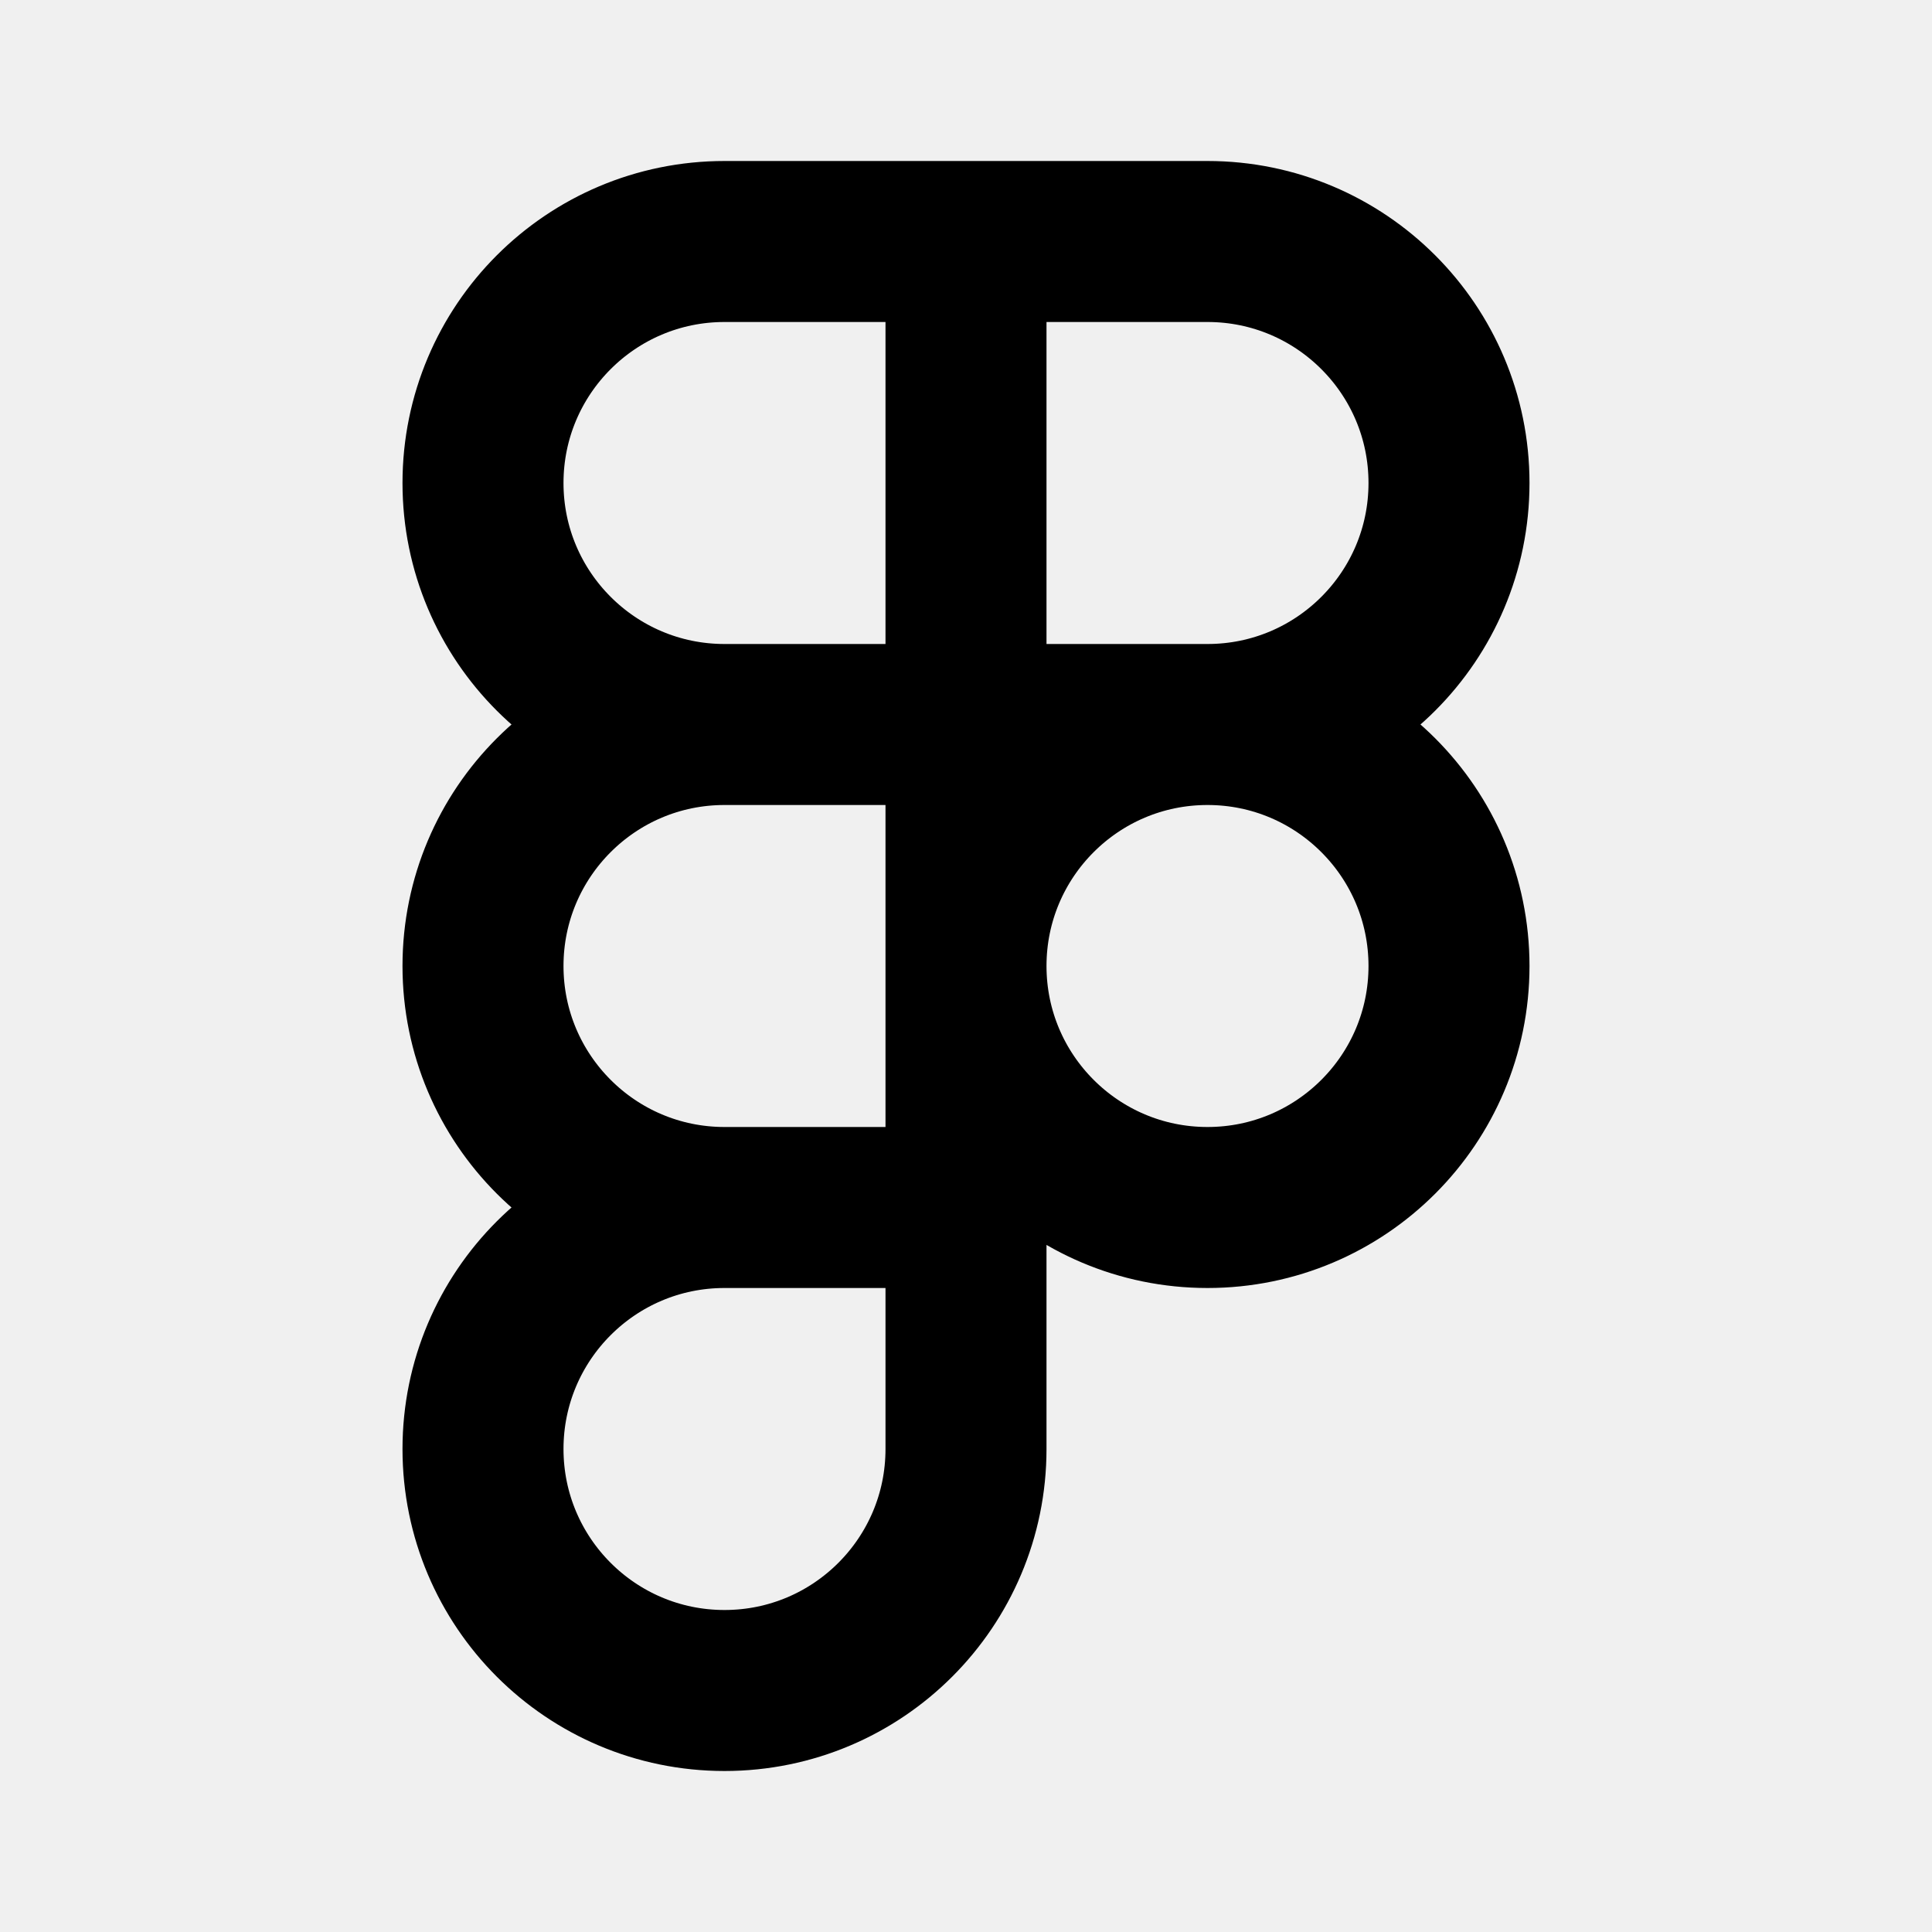
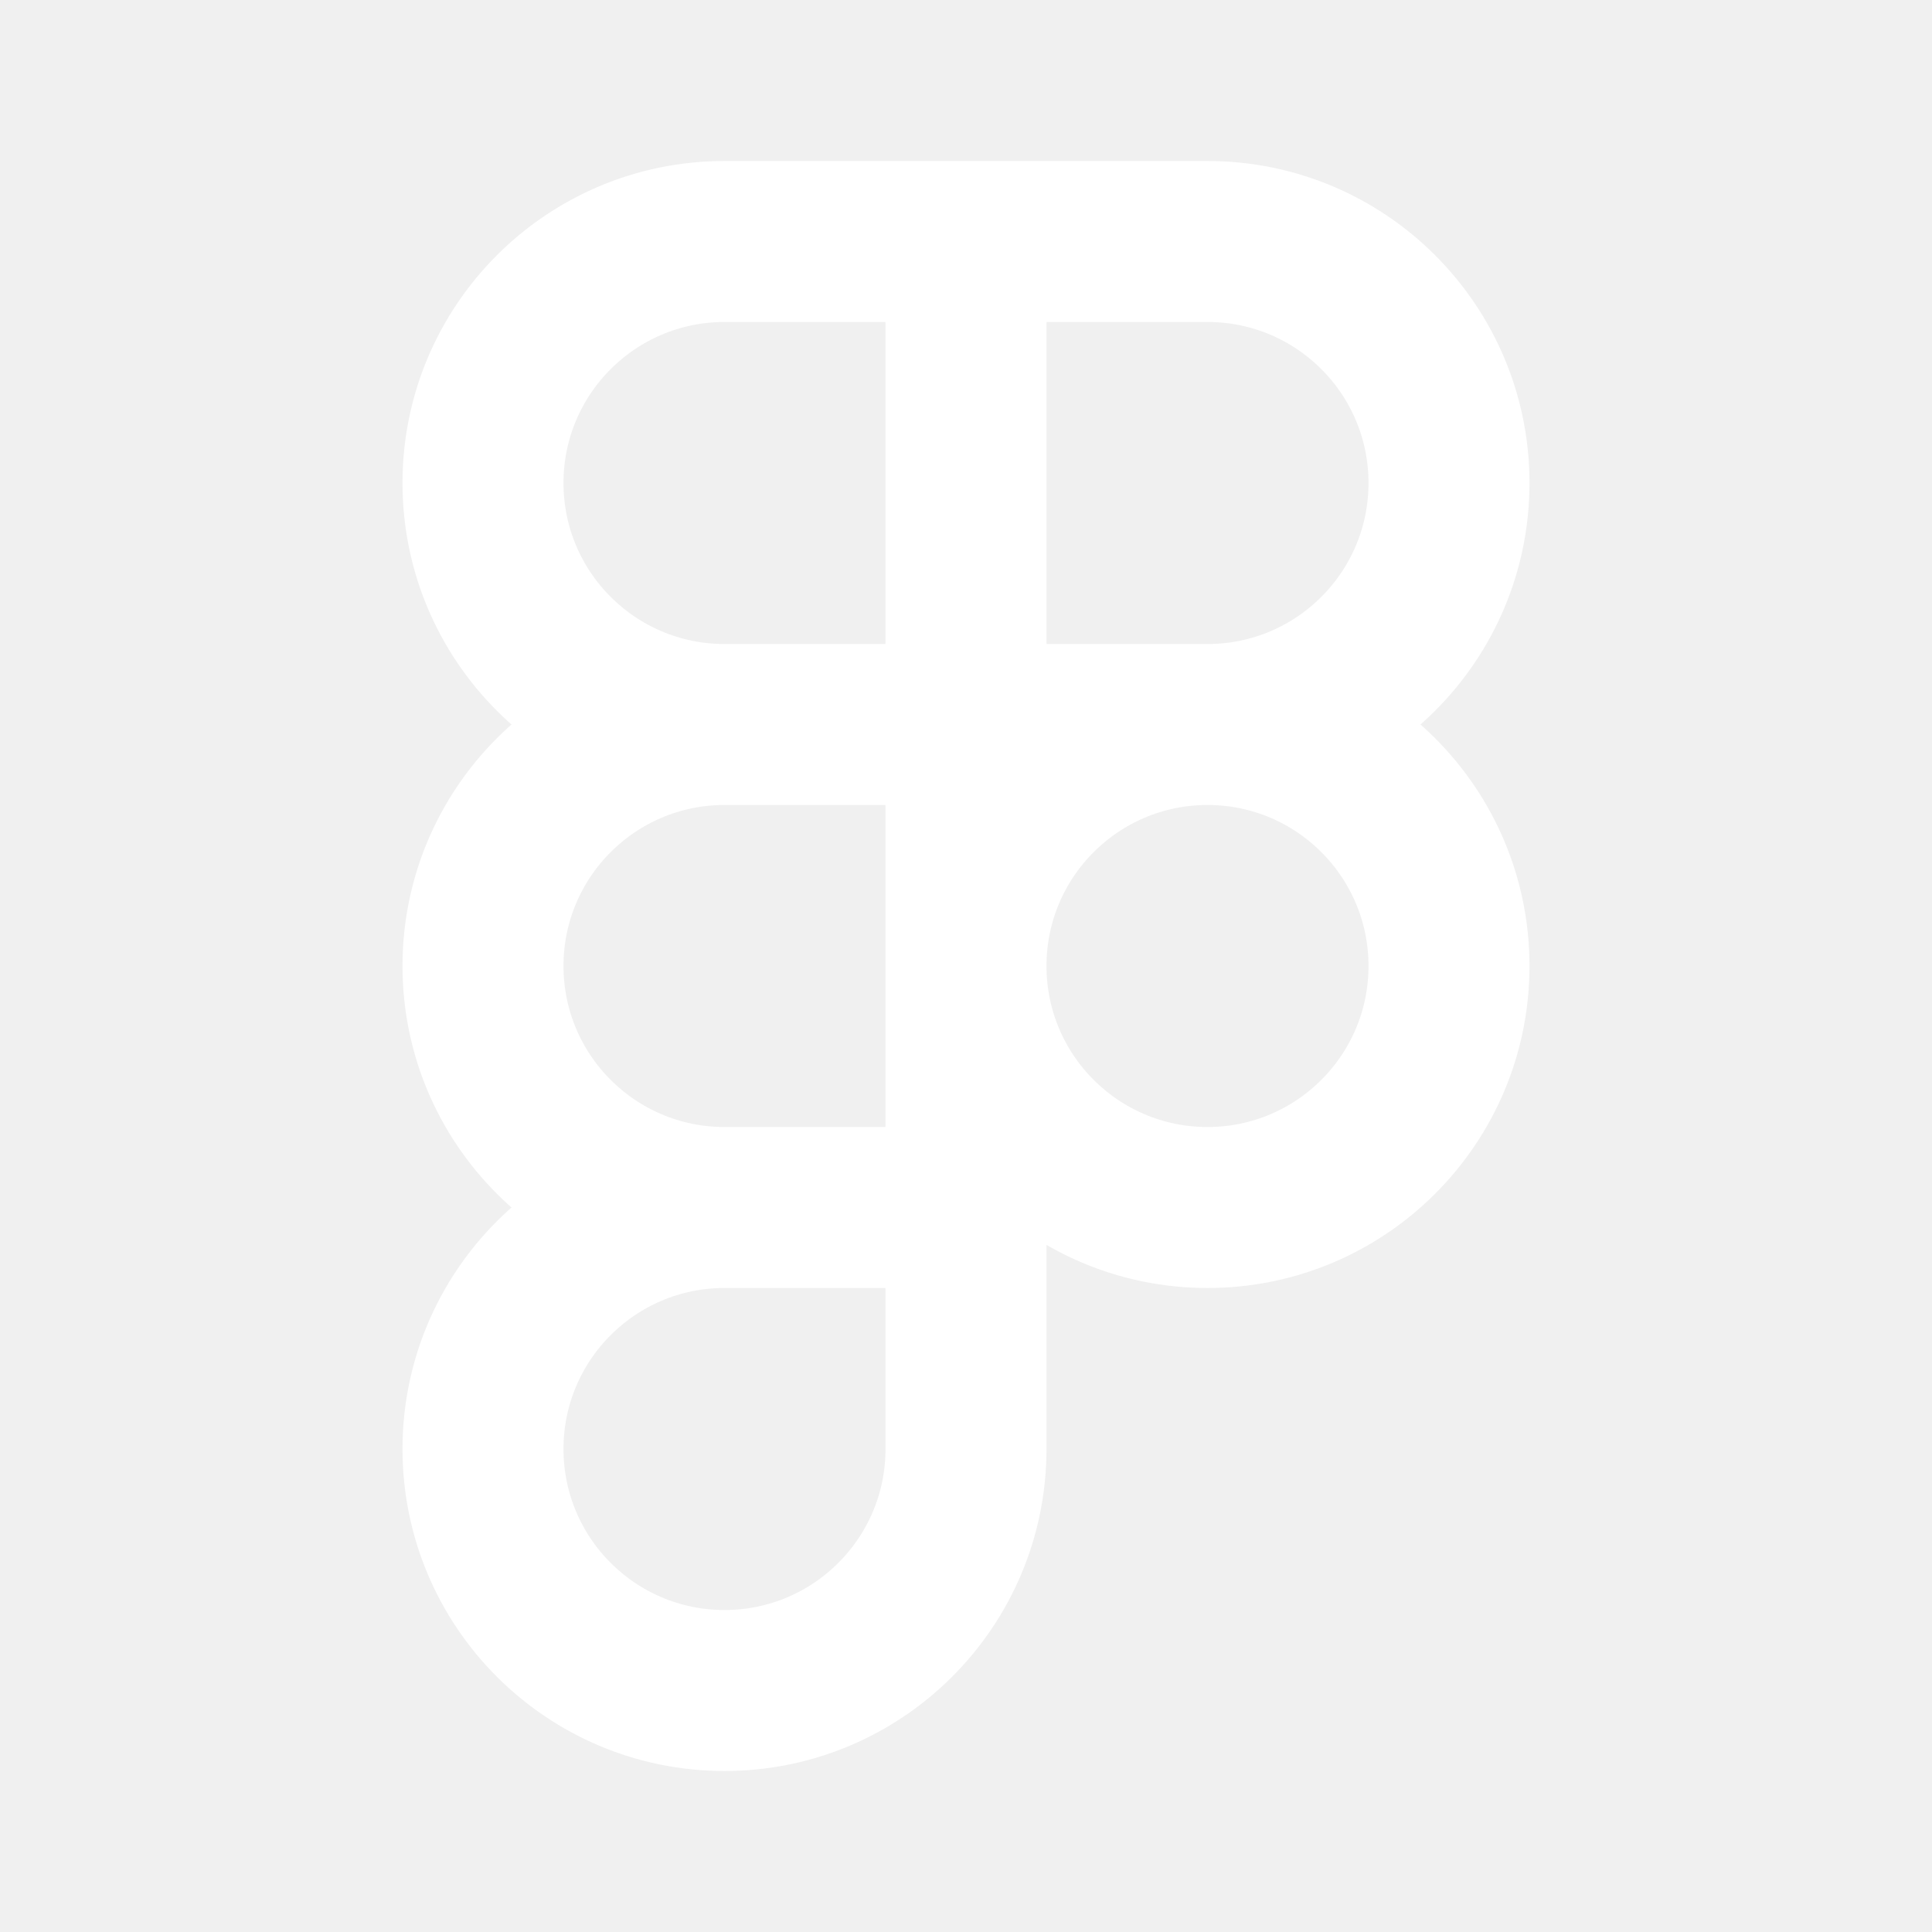
- <svg xmlns="http://www.w3.org/2000/svg" width="800px" height="800px" viewBox="0 0 24 24" fill="none">
+ <svg xmlns="http://www.w3.org/2000/svg" width="15px" height="15px" viewBox="0 0 24 24" fill="none">
  <g id="Edit / Figma">
-     <path id="Vector" d="M9 15H12M9 15C7.343 15 6 16.343 6 18C6 19.657 7.343 21 9 21C10.657 21 12 19.657 12 18V15M9 15C7.343 15 6 13.657 6 12C6 10.343 7.343 9 9 9M12 15V12M9 9H12M9 9C7.343 9 6 7.657 6 6C6 4.343 7.343 3 9 3H12M12 9V12M12 9V3M12 9H15M12 12C12 13.657 13.343 15 15 15C16.657 15 18 13.657 18 12C18 10.343 16.657 9 15 9M12 12C12 10.343 13.343 9 15 9M12 3H15C16.657 3 18 4.343 18 6C18 7.657 16.657 9 15 9" stroke="#000000" stroke-width="2" stroke-linecap="round" stroke-linejoin="round" />
+     <path id="Vector" d="M9 15H12M9 15C7.343 15 6 16.343 6 18C6 19.657 7.343 21 9 21C10.657 21 12 19.657 12 18V15M9 15C7.343 15 6 13.657 6 12C6 10.343 7.343 9 9 9M12 15V12M9 9H12M9 9C7.343 9 6 7.657 6 6C6 4.343 7.343 3 9 3H12M12 9V12M12 9V3M12 9H15M12 12C12 13.657 13.343 15 15 15C16.657 15 18 13.657 18 12C18 10.343 16.657 9 15 9M12 12C12 10.343 13.343 9 15 9M12 3H15C16.657 3 18 4.343 18 6C18 7.657 16.657 9 15 9" stroke="#FFFFFF" stroke-width="2" stroke-linecap="round" stroke-linejoin="round" />
  </g>
</svg>
